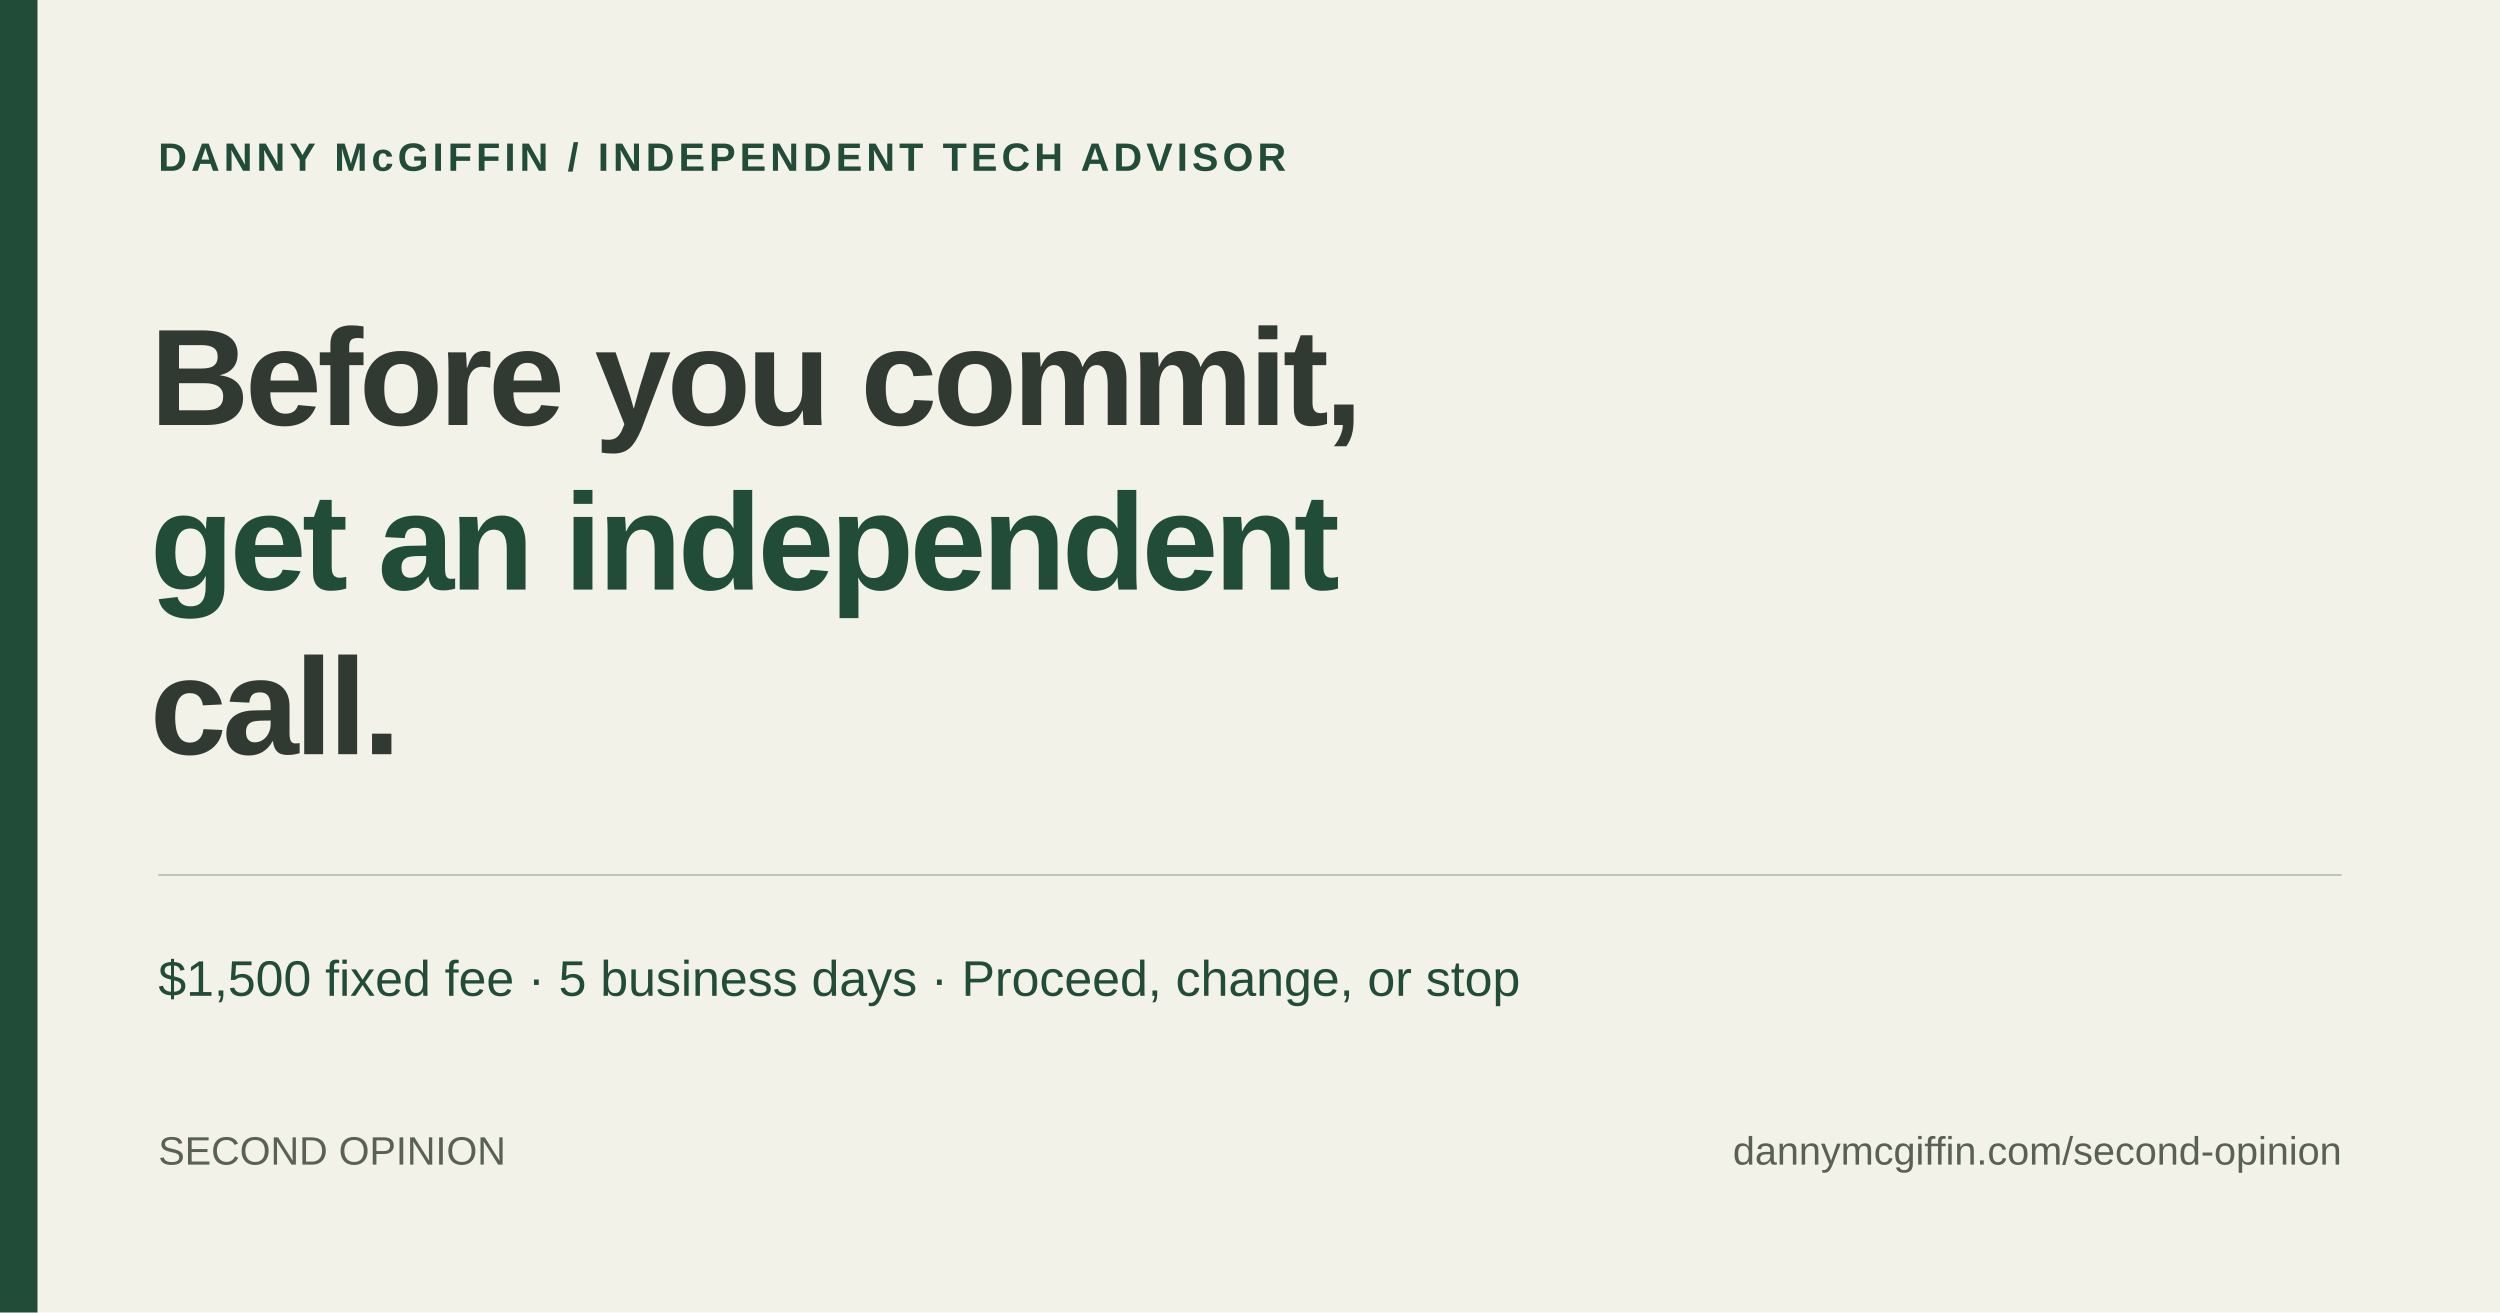
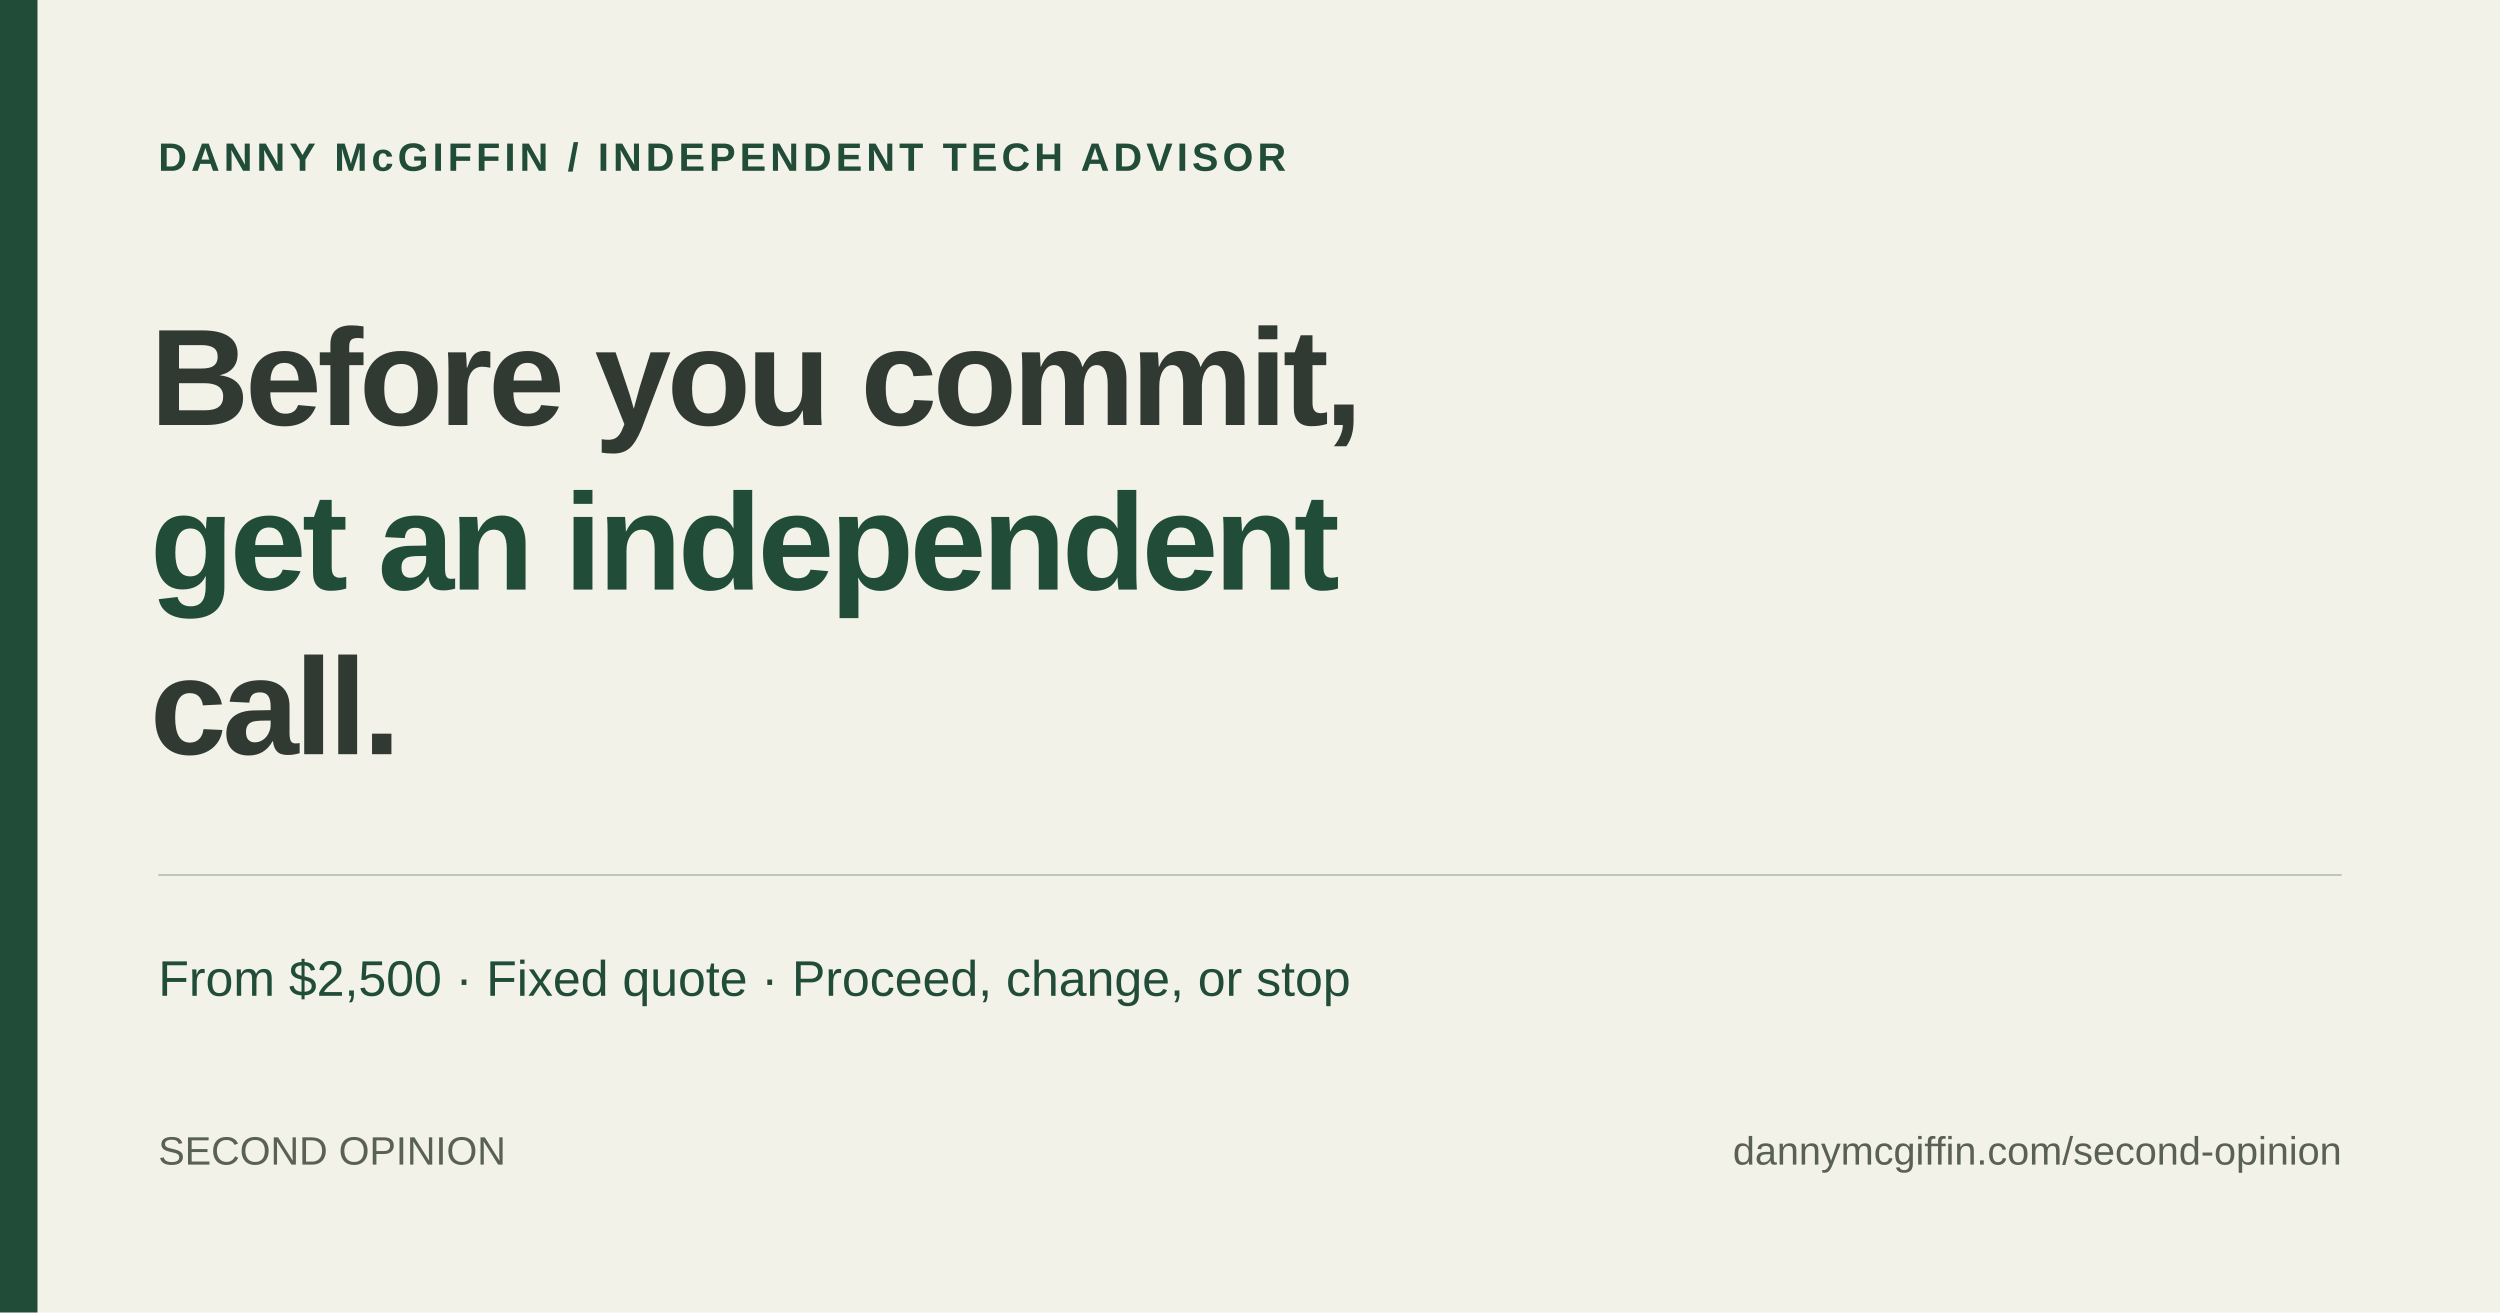
<svg xmlns="http://www.w3.org/2000/svg" width="1200" height="630" viewBox="0 0 1200 630">
  <rect width="1200" height="630" fill="#f3f2e9" />
  <rect width="18" height="630" fill="#214d38" />
  <g font-family="Arial, sans-serif">
    <text x="76" y="82" font-size="19" font-weight="700" letter-spacing="2" fill="#214d38">DANNY McGIFFIN / INDEPENDENT TECH ADVISOR</text>
    <g font-size="66" font-weight="700" letter-spacing="-2" fill="#303a32">
      <text x="72" y="204">Before you commit,</text>
      <text x="72" y="283" fill="#214d38">get an independent</text>
      <text x="72" y="362">call.</text>
    </g>
    <path d="M76 420H1124" stroke="#bcc8b9" />
-     <text x="76" y="478" font-size="24" fill="#214d38">$1,500 fixed fee · 5 business days · Proceed, change, or stop</text>
+     <text x="76" y="478" font-size="24" fill="#214d38">From $2,500 · Fixed quote · Proceed, change, or stop</text>
    <text x="76" y="559" font-size="19" fill="#596154">SECOND OPINION</text>
    <text x="1124" y="559" font-size="19" text-anchor="end" fill="#596154">dannymcgiffin.com/second-opinion</text>
  </g>
</svg>
